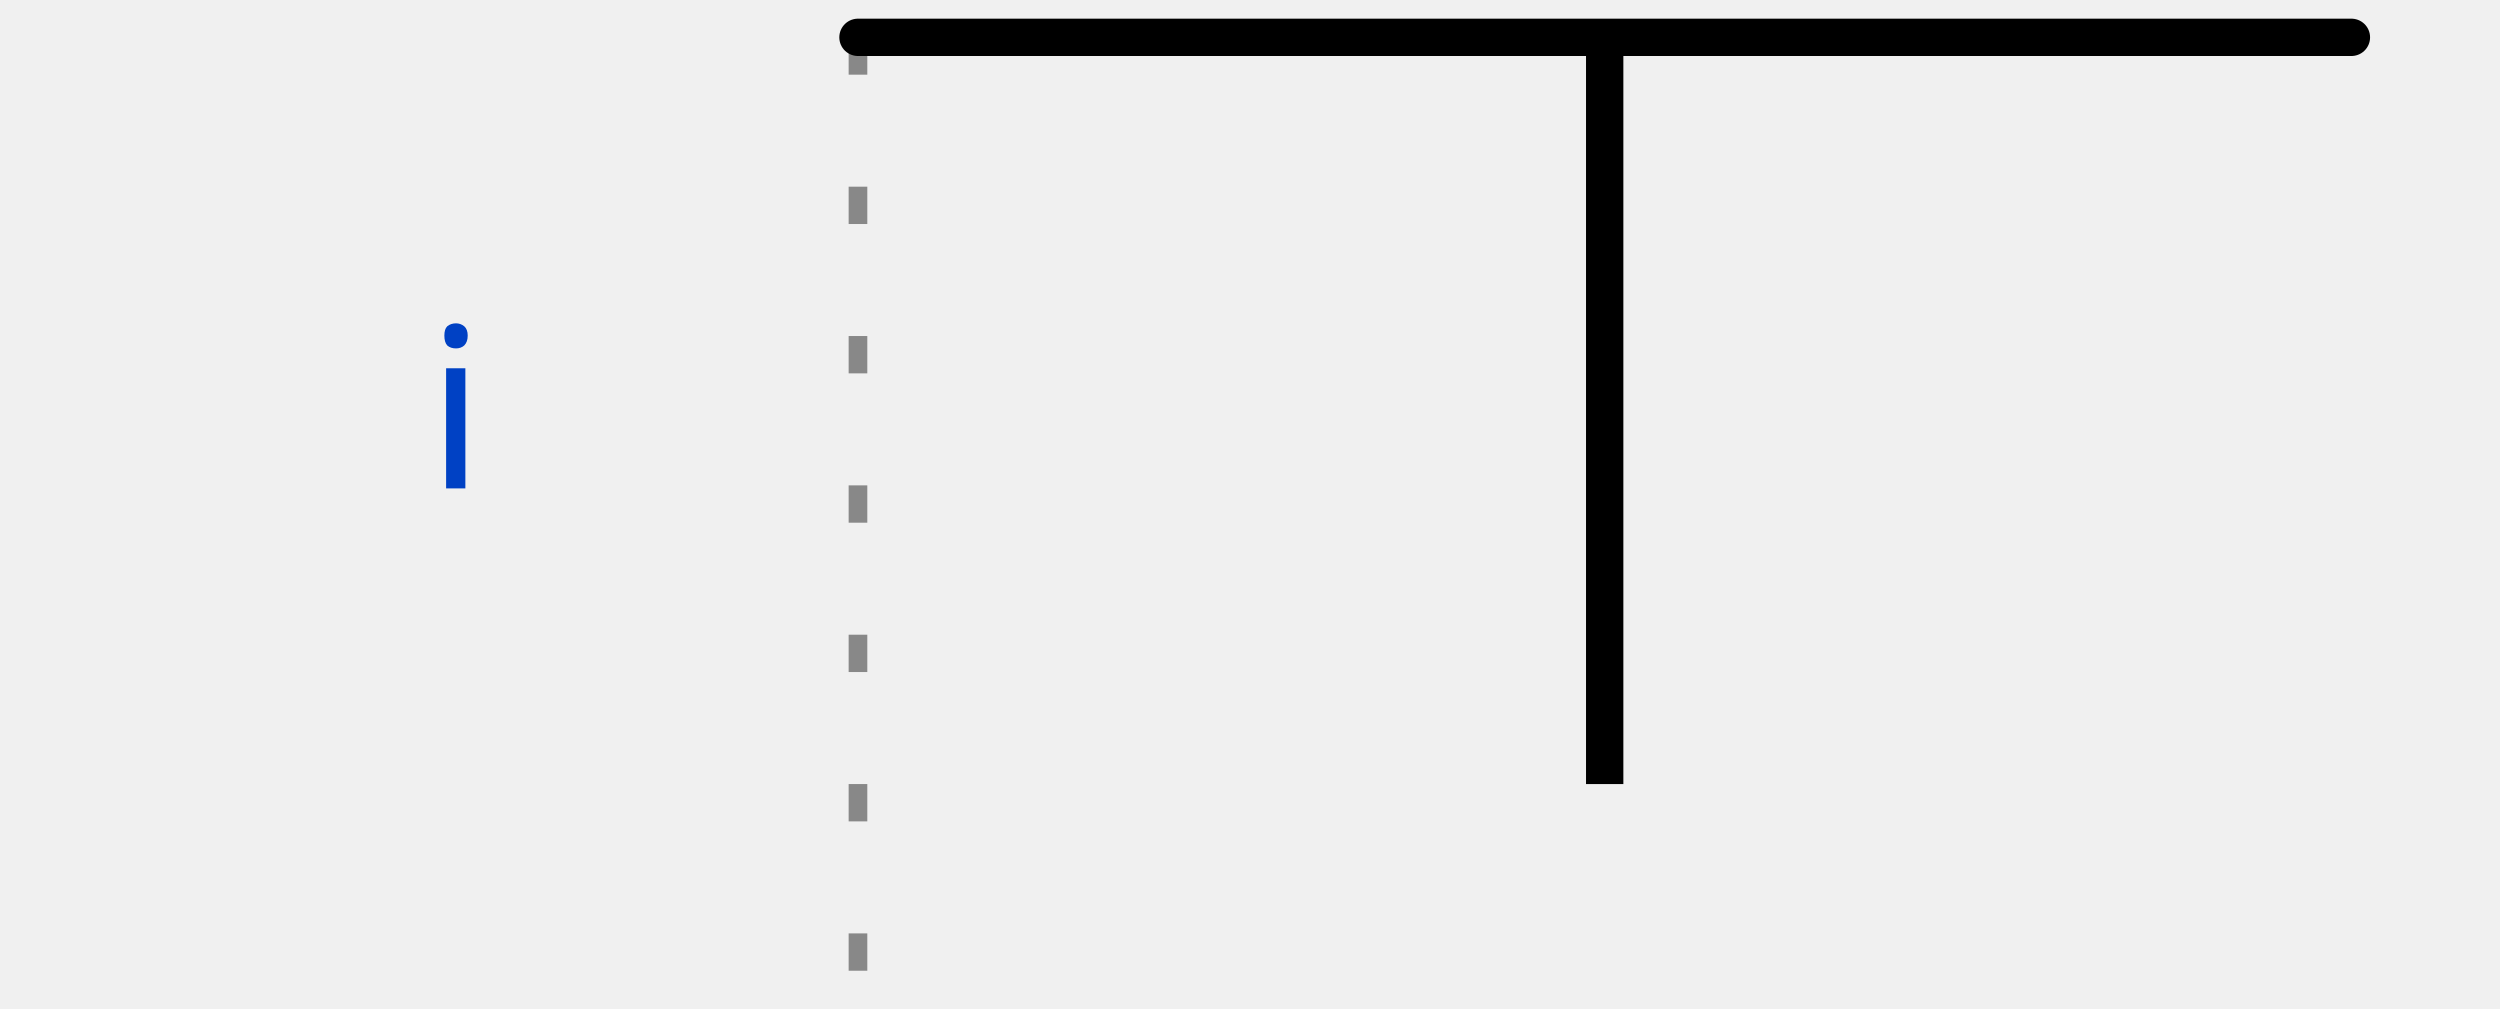
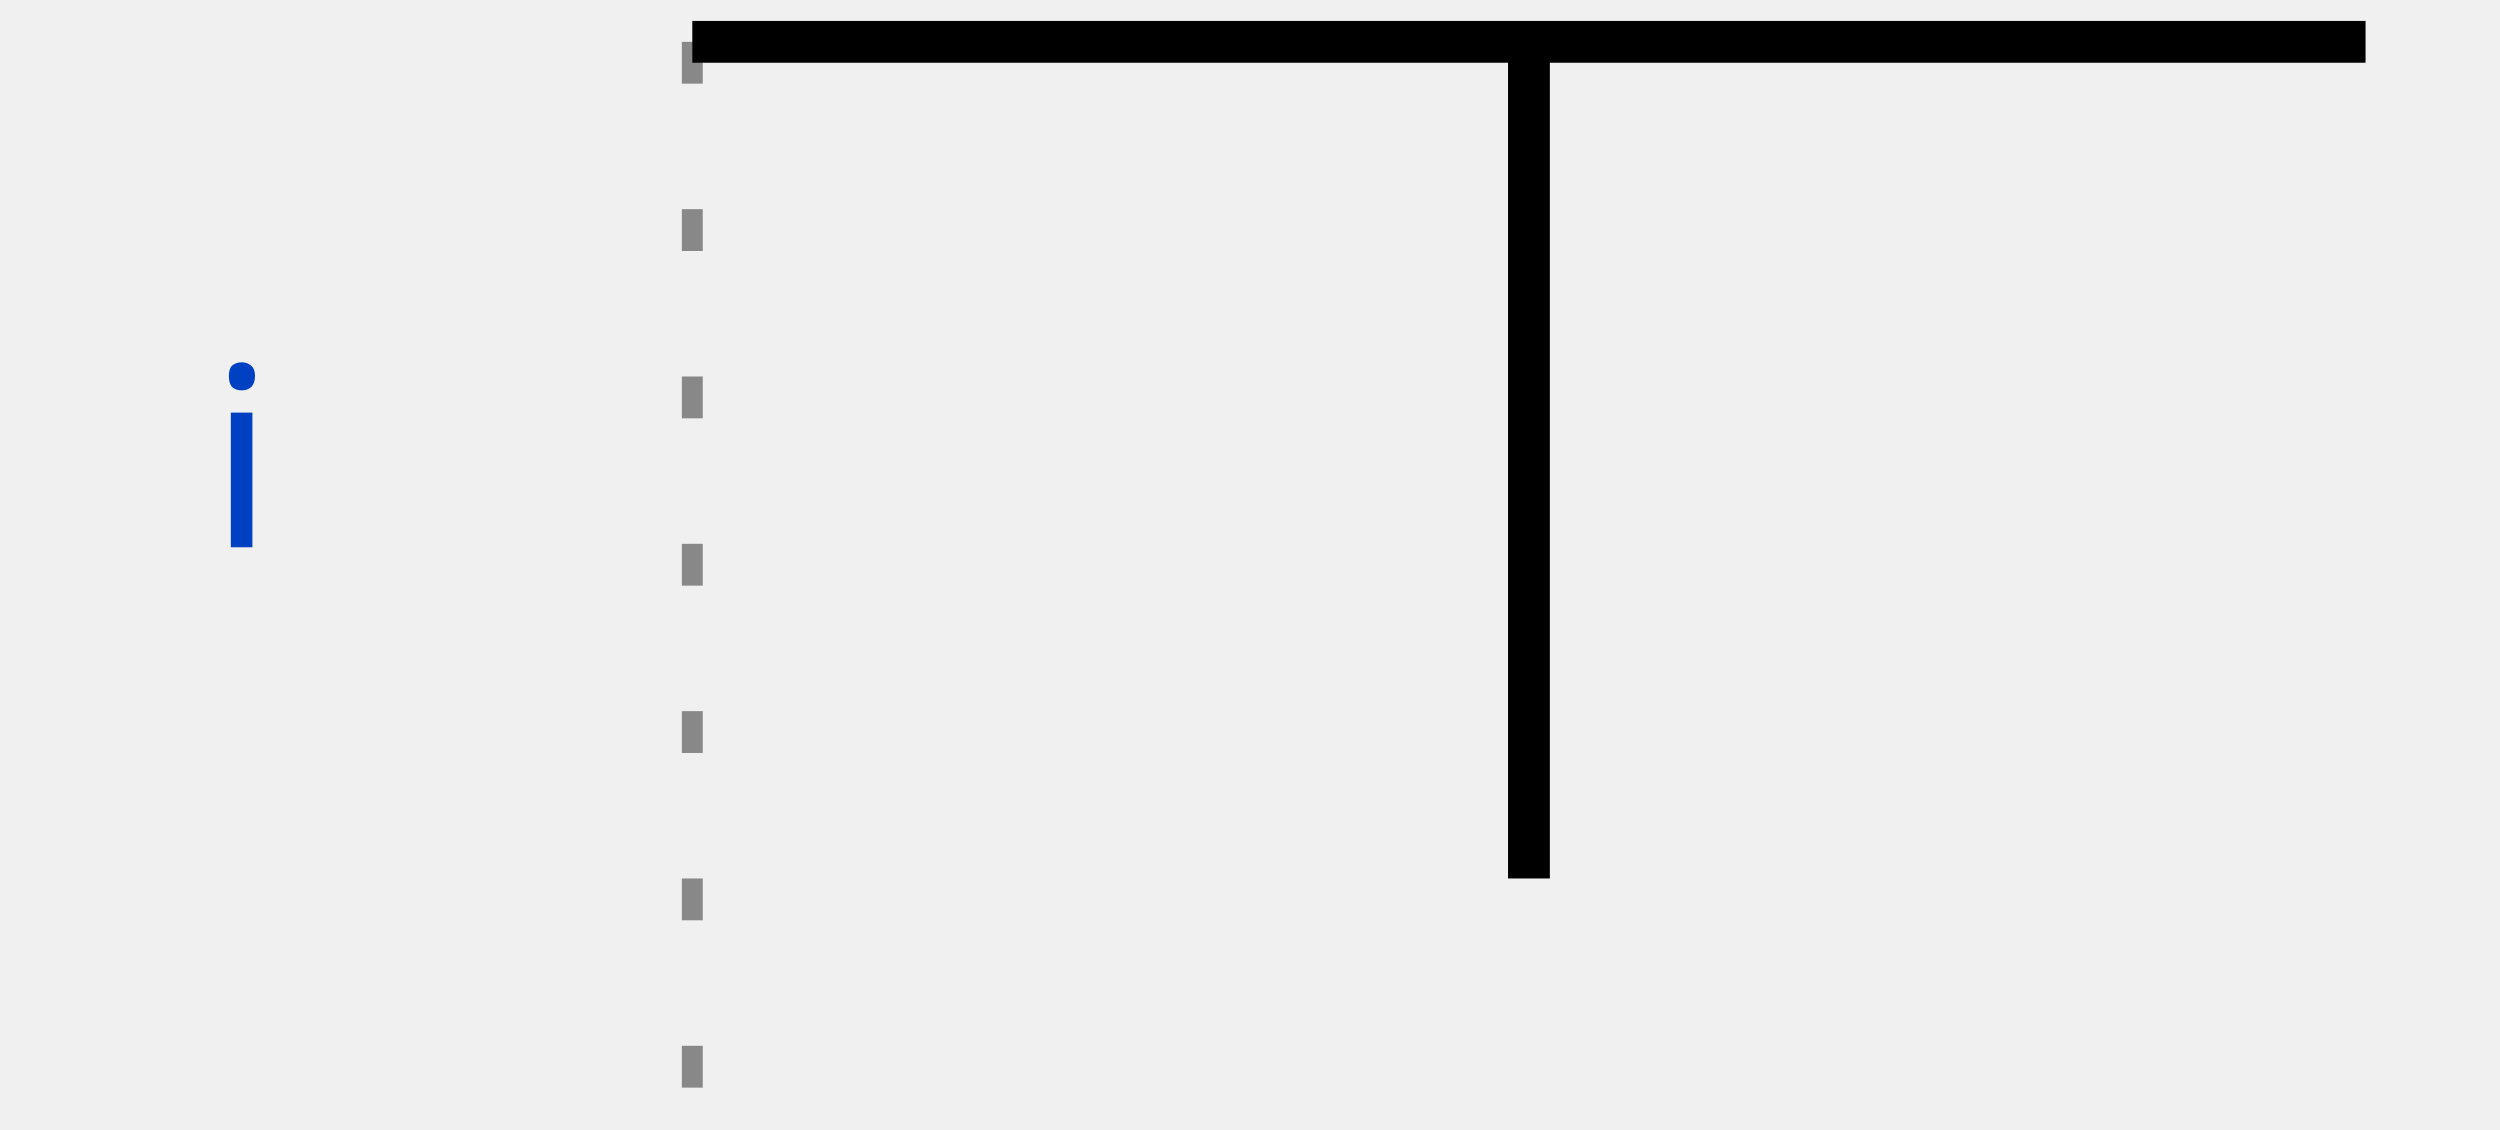
- <svg xmlns="http://www.w3.org/2000/svg" width="62" height="25" viewBox="-1 -1 63 27">
+ <svg xmlns="http://www.w3.org/2000/svg" width="55.336" height="25" viewBox="-1 -1 55.336 27">
  <style>
:root {padding-top: 0.000px;padding-bottom: 0.000px;}
.title {fill: rgba(0, 65, 196, 255);font-weight: 500;font-size: 0.500em;font-family: Fira Mono;text-align: right;text-anchor: end;dominant-baseline: middle;alignment-baseline: central;}
.text {fill: rgba(0, 0, 0, 255);font-size: 0.900em;font-style: normal;font-variant: normal;font-weight: 500;font-stretch: normal;text-align: center;font-family: Fira Mono;}
.attr {fill: rgba(0, 0, 0, 255);font-size: 9.000px;font-style: normal;font-variant: normal;font-weight: 200;font-stretch: normal;text-align: center;font-family: Fira Mono;text-anchor: middle;dominant-baseline: middle;alignment-baseline: central;}
.path {fill: none;stroke: rgba(0, 0, 0, 255);stroke-width: 1;stroke-linecap: round;stroke-linejoin: miter;stroke-miterlimit: 4;stroke-dasharray: none;}
.stripe {fill: none;stroke: rgba(0, 0, 0, 255);stroke-width: 0.5;stroke-linecap: round;stroke-linejoin: miter;stroke-miterlimit: 4;stroke-dasharray: none;}
.data {fill: rgba(0, 0, 0, 255);font-size: 0.400em;font-style: normal;font-variant: normal;font-weight: 500;font-stretch: normal;text-align: center;font-family: Fira Mono;text-anchor: middle;dominant-baseline: middle;alignment-baseline: central;}
.hatch {fill: url(#diagonalHatch);}
.s2-polygon {fill: rgba(0, 0, 0, 0);stroke: none;}
.s3-polygon {fill: rgba(255, 255, 176, 255);stroke: none;}
.s4-polygon {fill: rgba(255, 224, 185, 255);stroke: none;}
.s5-polygon {fill: rgba(185, 224, 255, 255);stroke: none;}
.s6-polygon {fill: rgba(0, 53, 75, 200);stroke: none;}
.s7-polygon {fill: rgba(101, 187, 169, 200);stroke: none;}
.s8-polygon {fill: rgba(221, 65, 54, 200);stroke: none;}
.s9-polygon {fill: rgba(237, 165, 34, 200);stroke: none;}
.tick {stroke: rgba(136, 136, 136, 128);stroke-width: 0.5;stroke-dasharray: 1, 3;}
.big_gap {stroke: rgba(136, 136, 136, 255);stroke-width: 0.5;stroke-dasharray: none;}
.border {stroke-width: 1.25;stroke: rgba(0, 0, 0, 255);}
.hide {fill: rgba(255, 255, 255, 255);stroke: rgba(255, 255, 255, 255);stroke-width: 2;}
.edge {fill: none;stroke: rgba(0, 0, 255, 255);stroke-width: 1;}
- .edge-arrow {fill: rgba(0, 0, 255, 255);stroke: none;overflow: visible;}
- .edge-text {font-family: Fira Mono;font-size: 0.625em;fill: rgba(0, 0, 0, 255);filter: #solid;transform: translate(0, 2.5px);text-anchor: middle;}
+ .edge-arrow {fill: rgba(0, 0, 255, 255);stroke: rgba(0, 0, 255, 255);overflow: visible;}
+ .edge-text {font-family: Fira Mono;font-size: 0.300em;fill: rgba(0, 0, 0, 255);filter: #solid;transform: translate(0, 2.5px);text-anchor: middle;}
.edge-background {fill: rgba(255, 255, 255, 255);stroke: rgba(255, 255, 255, 255);stroke-width: 2;}
.arrow {fill: rgba(0, 0, 0, 255);stroke: none;}
.h1 {fill: rgba(0, 0, 0, 255);font-size: 12.000px;font-weight: bold;font-family: Fira Mono;text-align: left;dominant-baseline: middle;}
.h2 {fill: rgba(0, 0, 0, 255);font-size: 10.000px;font-weight: bold;font-family: Fira Mono;text-align: left;dominant-baseline: middle;}
.h3 {fill: rgba(0, 0, 0, 255);font-size: 8.000px;font-weight: bold;font-family: Fira Mono;text-align: left;dominant-baseline: middle;}
.h4 {fill: rgba(0, 0, 0, 255);font-size: 6.000px;font-weight: bold;font-family: Fira Mono;text-align: left;dominant-baseline: middle;}
.h5 {fill: rgba(0, 0, 0, 255);font-size: 5.000px;font-weight: bold;font-family: Fira Mono;text-align: left;dominant-baseline: middle;}
.h6 {fill: rgba(0, 0, 0, 255);font-size: 4.000px;font-weight: bold;font-family: Fira Mono;text-align: left;dominant-baseline: middle;}
.reg-data {fill: rgba(0, 0, 0, 255);font-size: 0.800em;font-style: normal;font-variant: normal;font-weight: 500;font-stretch: normal;text-align: center;font-family: Fira Mono;text-anchor: middle;dominant-baseline: middle;alignment-baseline: central;}
- .reg-pos {fill: rgba(0, 0, 0, 255);font-size: 0.600em;font-style: normal;font-variant: normal;font-weight: 500;font-stretch: normal;text-align: center;font-family: Fira Mono;text-anchor: middle;dominant-baseline: middle;alignment-baseline: central;}</style>
+ .reg-pos {fill: rgba(0, 0, 0, 255);font-size: 0.600em;font-style: normal;font-variant: normal;font-weight: 500;font-stretch: normal;text-align: center;font-family: Fira Mono;text-anchor: middle;dominant-baseline: middle;alignment-baseline: central;}
+ .wave {mask: url(#wavezone);}
+ </style>
  <defs>
    <pattern id="diagonalHatch" width="5" height="5" patternTransform="rotate(45 0 0)" patternUnits="userSpaceOnUse">
      <line x1="0" y1="0" x2="0" y2="5" style="stroke:black; stroke-width:1" />
    </pattern>
    <marker id="arrow" viewBox="0 0 10 10" refX="10" refY="5" markerWidth="7" markerHeight="7" markerUnits="userSpaceOnUse" orient="auto-start-reverse" style="fill:#00F;">
      <path d="M 0 0 L 10 5 L 0 10 z" />
    </marker>
    <filter x="0" y="0" width="1" height="1" id="solid">
      <feFlood flood-color="white" />
      <feComposite in="SourceGraphic" />
    </filter>
+     <mask id="wavezone">
+       <rect x="-13" y="-8" width="13" height="45" fill="black" />
+       <rect x="0" y="-8" width="40" height="45" fill="white" />
+     </mask>
  </defs>
  <g id="a">
-     <g id="ticks_1" transform="translate(20, 0)">
+     <g id="ticks_1" transform="translate(13.336, 0)">
      <path d="M0,0 L0,25" class="tick" style="fill: none;" />
    </g>
-     <g id="i" transform="translate(20, 0)">
+     <g id="i" transform="translate(13.336, 0)">
      <text x="-10" y="10" class="title" style="stroke: none;">i</text>
-       <g data-symbol="i" transform="translate(0, 0)" class="">
-         <path d="M0,0 L0,0 L20,0 L20,20 L20,0 L40,0" class="path" style="fill: none;" />
+       <g id="i_wave" class="wave">
+         <g data-symbol="i" transform="translate(0, 0)" class="">
+           <path d="M0,0 L0,0 L20,0 L20,20 L20,0 L40,0" class="path" style="fill: none;" />
+         </g>
      </g>
    </g>
  </g>
</svg>
